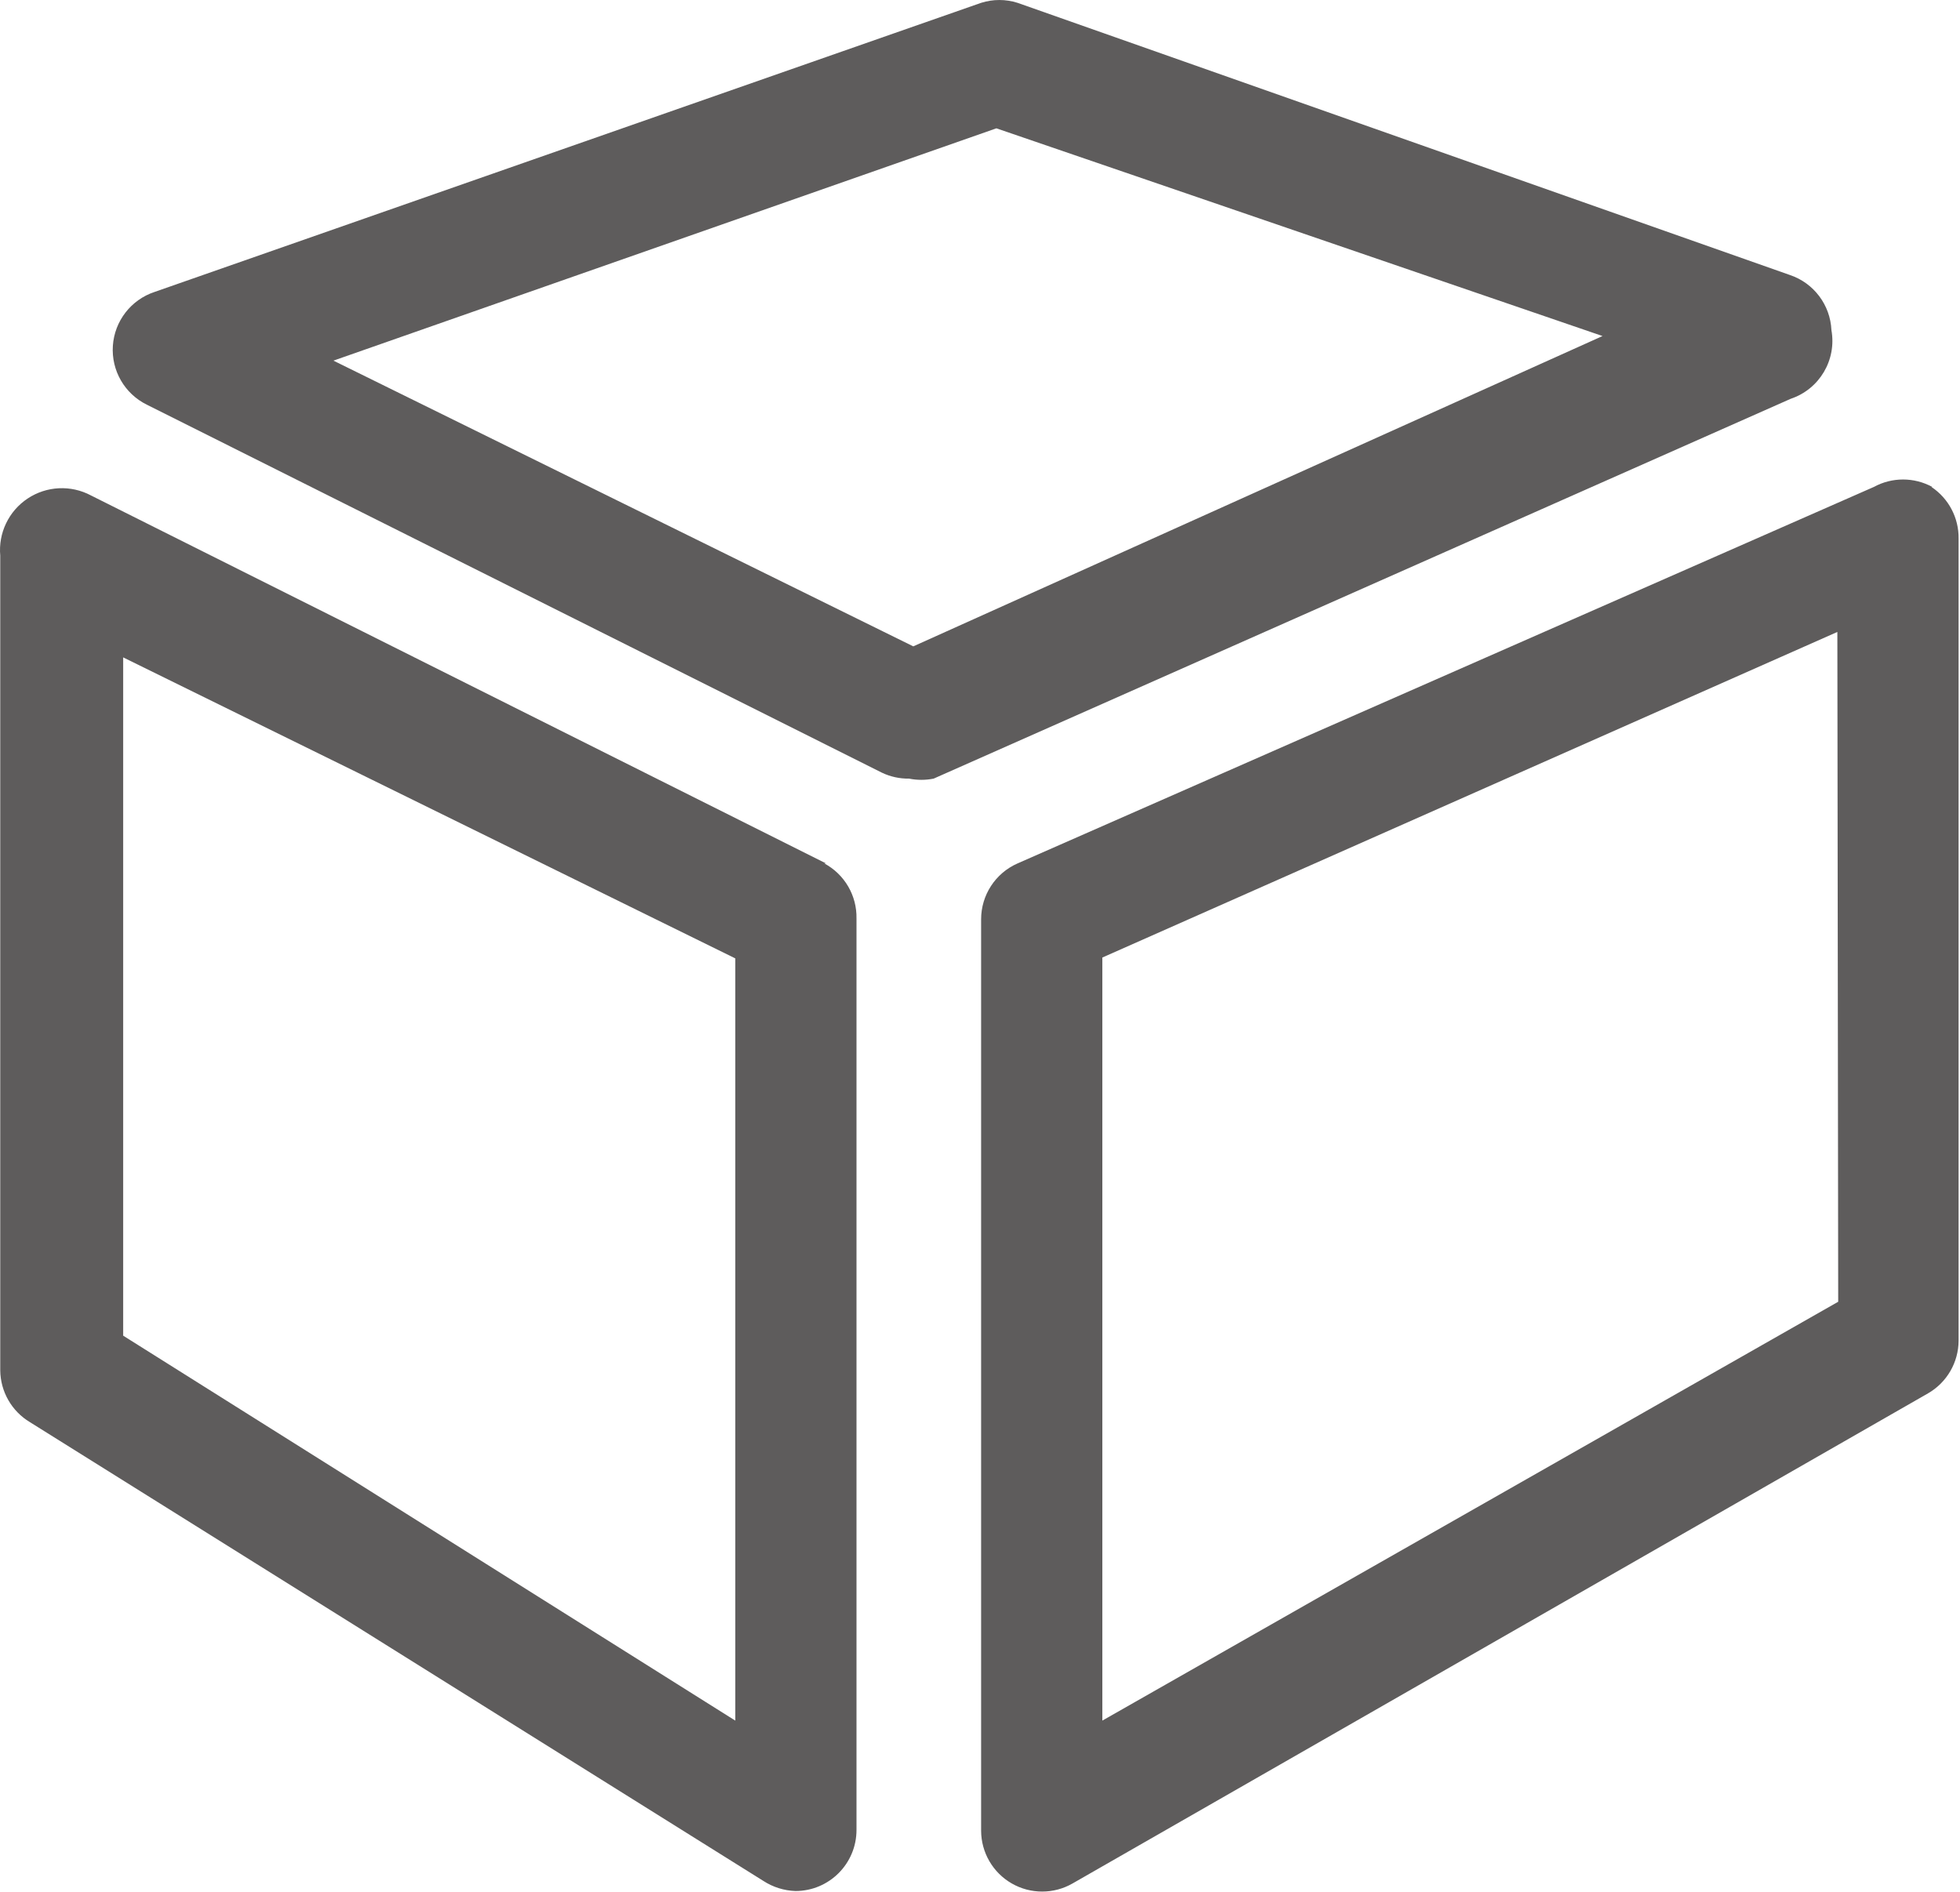
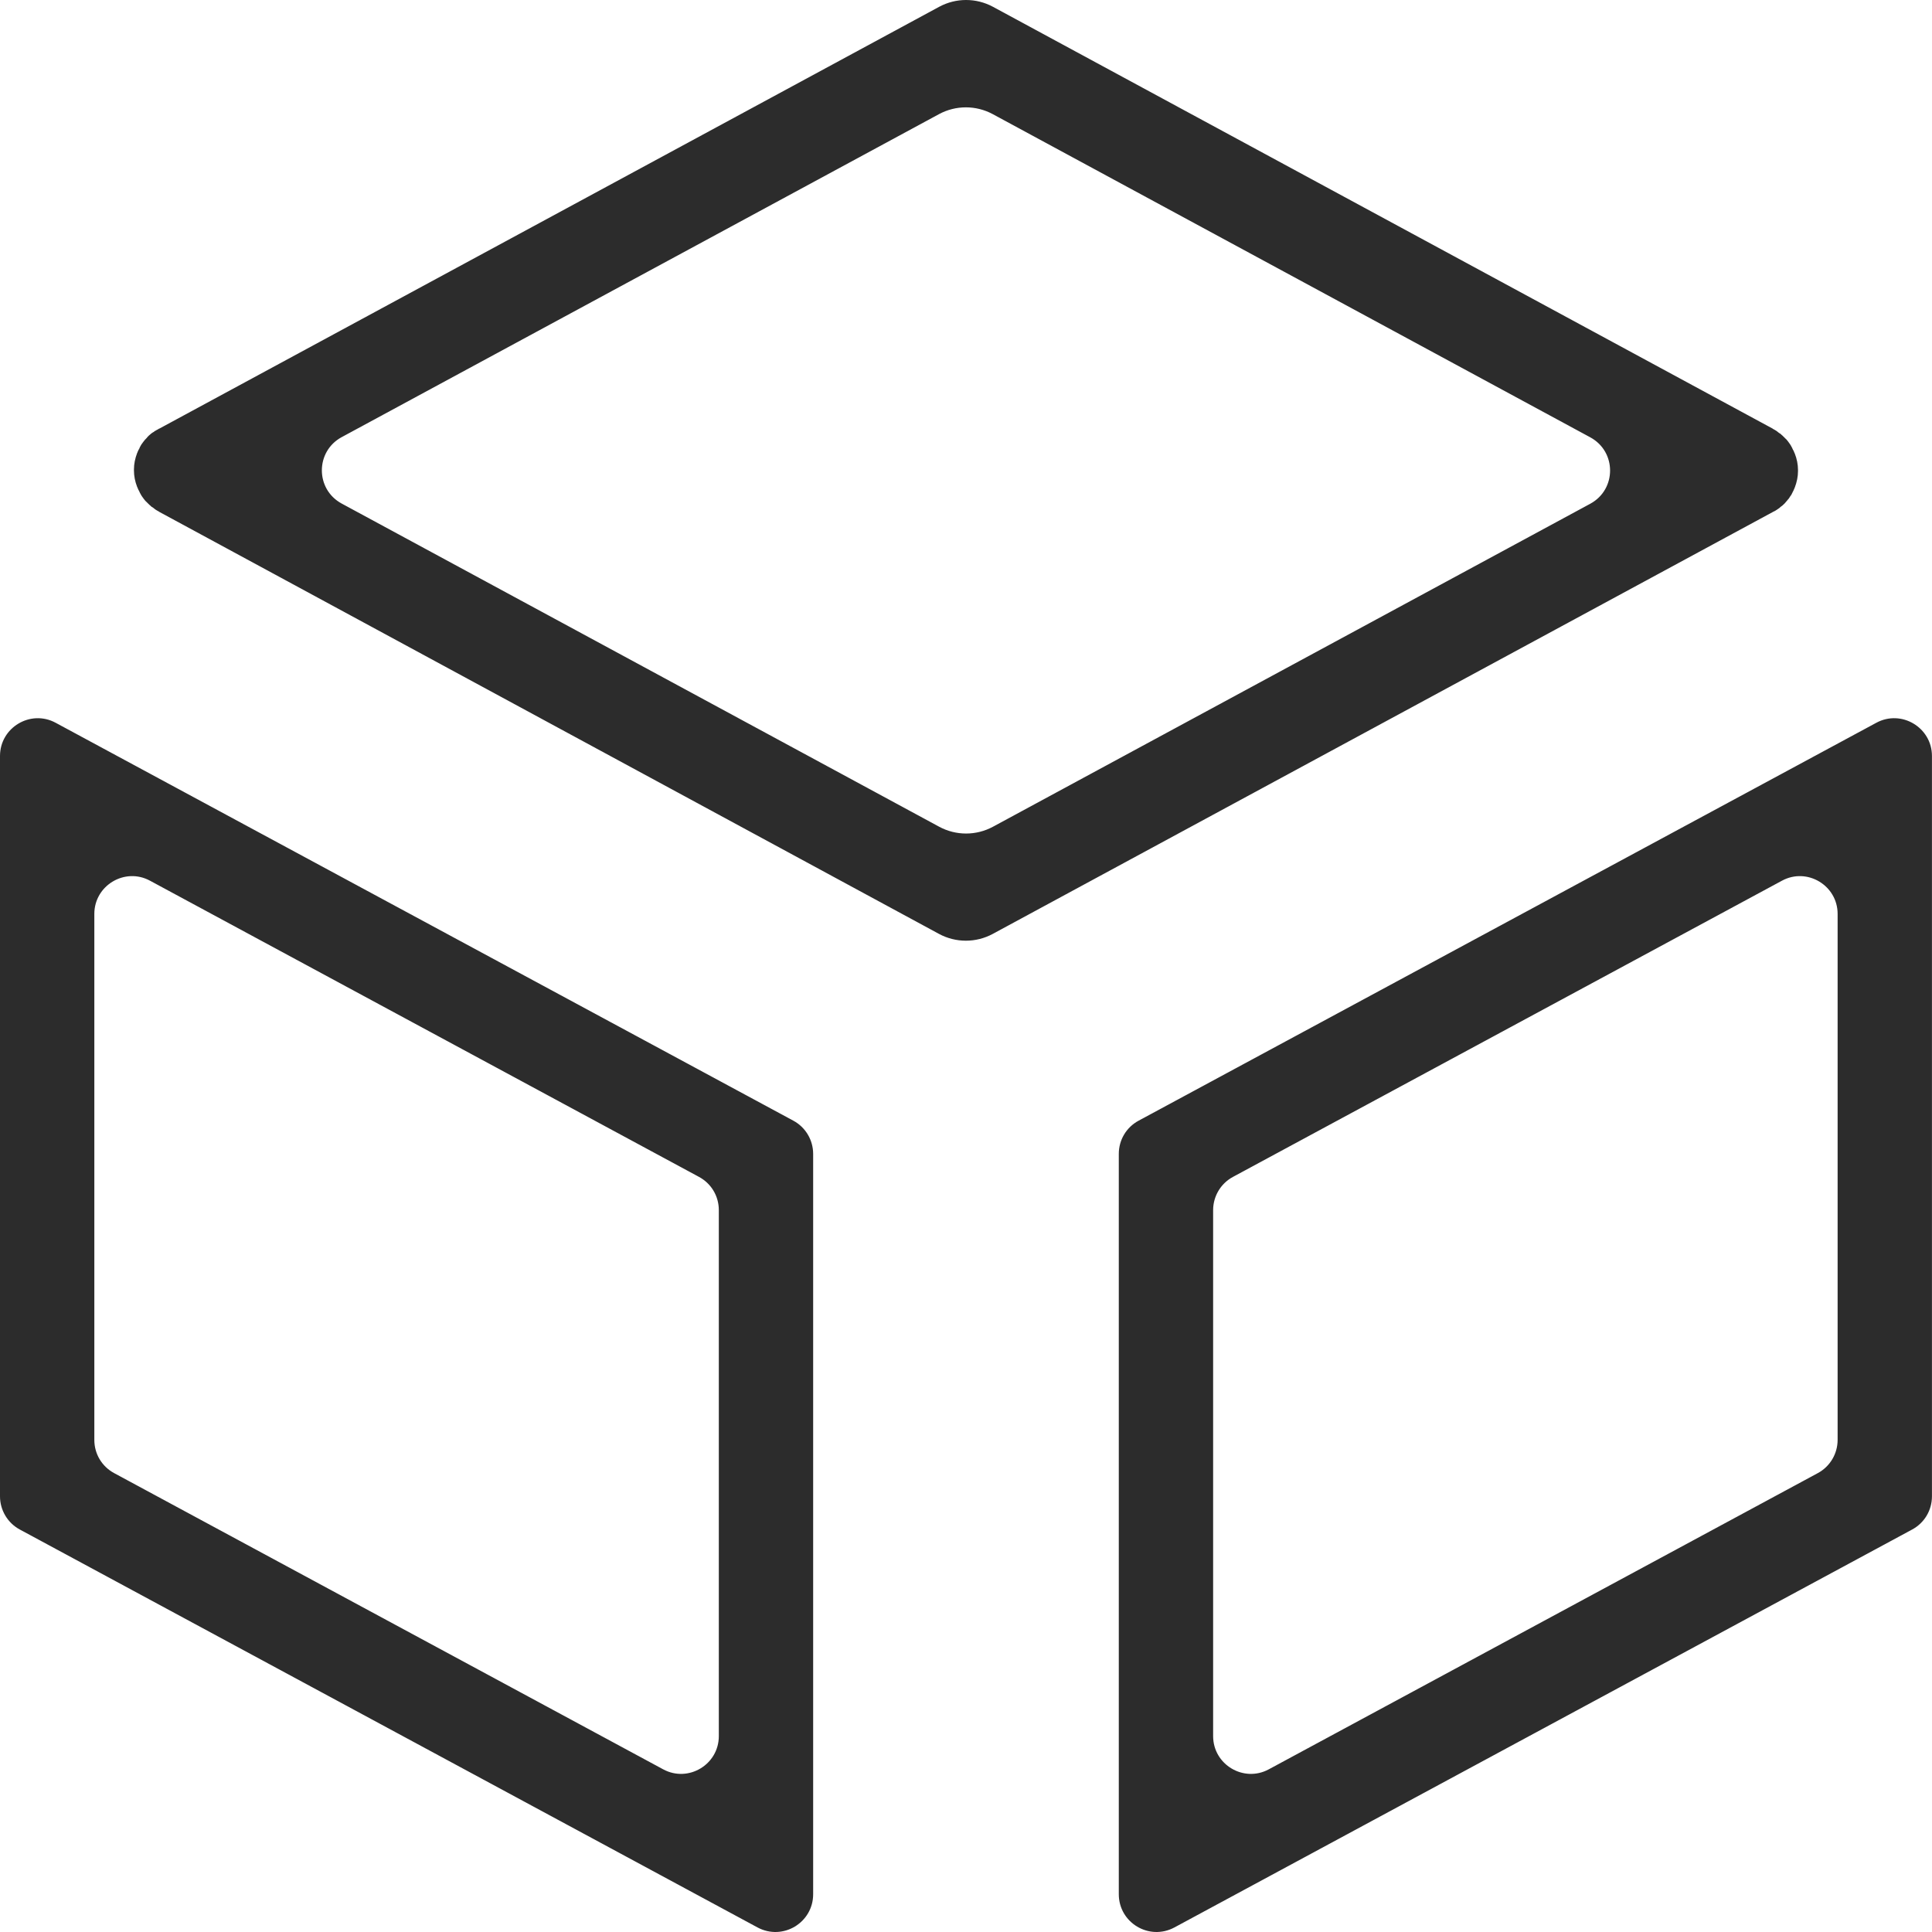
- <svg xmlns="http://www.w3.org/2000/svg" t="1694966395207" class="icon" viewBox="0 0 1061 1024" version="1.1" p-id="16996" width="16.578" height="16">
-   <path d="M447.122 467.332L49.24 268.162A33.501 33.501 0 0 0 0.136 300.745v441.02a33.042 33.042 0 0 0 16.062 27.994L413.163 1018.034a33.96 33.96 0 0 0 17.439 5.507 33.042 33.042 0 0 0 33.042-33.042V497.162a33.042 33.042 0 0 0-17.439-29.83zM398.018 931.299l-331.339-208.349v-367.135l331.339 162.916zM1046.011 263.572a33.042 33.042 0 0 0-31.665 0L550.838 467.332a33.042 33.042 0 0 0-19.733 30.289v493.337a33.042 33.042 0 0 0 49.563 28.453l463.049-265.255a33.042 33.042 0 0 0 16.521-28.453V291.566a33.042 33.042 0 0 0-14.685-27.994z m-50.94 441.02L596.73 931.299v-413.026l397.882-176.225zM991.4 178.672a33.042 33.042 0 0 0-22.487-29.83L550.838 1.53a32.583 32.583 0 0 0-19.733 0L83.659 158.021a33.042 33.042 0 0 0-4.13 61.036l397.882 199.171a33.042 33.042 0 0 0 14.685 3.212 33.96 33.96 0 0 0 13.309 0l463.966-205.595a33.042 33.042 0 0 0 22.028-37.172zM494.391 349.849L180.491 195.194l358.874-125.744 328.127 112.435z m0 0" fill="#5E5C5C" p-id="16997" />
+ <svg xmlns="http://www.w3.org/2000/svg" t="1695044980191" class="icon" viewBox="0 0 1024 1024" version="1.1" p-id="5133" width="16" height="16">
+   <path d="M401.49 1021.574l-390.99-210.895C4 807.18 0 800.38 0 793.08V400.69c0-15.1 16.2-24.799 29.499-17.6l390.99 210.895c6.5 3.5 10.5 10.3 10.5 17.6V1003.975c0 15.1-16.1 24.799-29.499 17.6z m-340.991-240.794l290.993 156.996c13.3 7.2 29.499-2.5 29.499-17.6V641.384c0-7.4-4-14.1-10.5-17.6l-290.993-156.996c-13.3-7.2-29.499 2.5-29.499 17.6v278.793c0 7.4 4 14.1 10.5 17.6zM592.985 1003.975V611.585c0-7.4 4-14.1 10.5-17.6l390.99-210.895c13.3-7.2 29.499 2.5 29.499 17.6v392.39c0 7.4-4 14.1-10.5 17.6l-390.99 210.895c-13.4 7.2-29.499-2.5-29.499-17.6z m49.999-362.591v278.793c0 15.1 16.2 24.799 29.499 17.6l290.993-156.996c6.5-3.5 10.5-10.3 10.5-17.6V484.388c0-15.1-16.2-24.799-29.499-17.6l-290.993 156.996c-6.5 3.5-10.5 10.3-10.5 17.6zM950.576 259.993c0.1-0.2 0.2-0.4 0.3-0.7 0.1-0.2 0.2-0.3 0.2-0.5 0.1-0.1 0.1-0.3 0.2-0.4 1.1-2.9 1.7-5.8 1.7-8.7v-0.3-0.3c0-2.9-0.6-5.9-1.7-8.7-0.1-0.1-0.1-0.3-0.2-0.4-0.1-0.2-0.1-0.3-0.2-0.5s-0.2-0.5-0.3-0.7c-0.1-0.1-0.1-0.2-0.2-0.3-0.1-0.3-0.3-0.6-0.4-0.8v-0.1c0-0.1-0.1-0.1-0.1-0.2-0.2-0.3-0.3-0.6-0.5-0.9 0-0.1-0.1-0.1-0.1-0.2-0.2-0.3-0.3-0.6-0.5-0.8-0.1-0.1-0.1-0.2-0.2-0.3-0.2-0.2-0.3-0.5-0.5-0.7-0.1-0.1-0.2-0.2-0.2-0.3-0.2-0.2-0.3-0.4-0.5-0.6-0.1-0.1-0.2-0.2-0.3-0.4-0.2-0.2-0.3-0.4-0.5-0.5l-0.4-0.4-0.4-0.4-0.5-0.5c-0.1-0.1-0.3-0.2-0.4-0.4-0.2-0.2-0.4-0.3-0.6-0.5l-0.3-0.3c-0.2-0.2-0.4-0.4-0.7-0.5-0.1-0.1-0.2-0.1-0.3-0.2-0.3-0.2-0.5-0.4-0.8-0.6l-0.2-0.2-0.9-0.6c-0.1 0-0.1-0.1-0.2-0.1-0.3-0.2-0.6-0.4-0.9-0.5 0 0-0.1 0-0.1-0.1l-0.2-0.1s-0.1 0-0.1-0.1L526.287 3.6c-8.9-4.8-19.6-4.8-28.499 0L84.398 227.194h-0.1l-0.2 0.1-0.1 0.1c-0.3 0.2-0.6 0.3-0.9 0.5-0.1 0-0.1 0.1-0.2 0.1-0.3 0.2-0.6 0.4-0.9 0.5-0.1 0.1-0.2 0.1-0.2 0.2-0.3 0.2-0.5 0.4-0.8 0.5-0.1 0.1-0.2 0.1-0.3 0.2-0.2 0.2-0.4 0.3-0.7 0.5l-0.3 0.3c-0.2 0.2-0.4 0.3-0.6 0.5-0.1 0.1-0.3 0.2-0.4 0.4-0.2 0.1-0.3 0.3-0.5 0.5-0.1 0.1-0.3 0.3-0.4 0.5l-0.4 0.4c-0.2 0.2-0.3 0.4-0.5 0.5-0.1 0.1-0.2 0.2-0.3 0.4-0.2 0.2-0.3 0.4-0.5 0.6-0.1 0.1-0.1 0.2-0.2 0.3-0.2 0.2-0.4 0.5-0.5 0.7-0.1 0.1-0.1 0.2-0.2 0.2-0.2 0.3-0.4 0.6-0.5 0.8 0 0.1-0.1 0.1-0.1 0.2-0.2 0.3-0.3 0.6-0.5 0.9 0 0.1-0.1 0.1-0.1 0.2v0.1c-0.1 0.3-0.3 0.6-0.4 0.8-0.1 0.1-0.1 0.2-0.2 0.3-0.1 0.2-0.2 0.4-0.3 0.7-0.1 0.2-0.2 0.3-0.2 0.5-0.1 0.1-0.1 0.3-0.2 0.4-1.1 2.9-1.7 5.8-1.7 8.7v0.6c0 2.9 0.6 5.9 1.7 8.7 0.1 0.1 0.1 0.3 0.2 0.4 0.1 0.2 0.1 0.3 0.2 0.5s0.2 0.5 0.3 0.7c0.1 0.1 0.1 0.2 0.2 0.3 0.1 0.3 0.3 0.6 0.4 0.8v0.1c0 0.1 0.1 0.1 0.1 0.2 0.2 0.3 0.3 0.6 0.5 0.9 0 0.1 0.1 0.1 0.1 0.2 0.2 0.3 0.3 0.6 0.5 0.8 0.1 0.1 0.1 0.2 0.2 0.3 0.2 0.2 0.3 0.5 0.5 0.7 0.1 0.1 0.2 0.2 0.2 0.3 0.2 0.2 0.3 0.4 0.5 0.6 0.1 0.1 0.2 0.2 0.3 0.4 0.2 0.2 0.3 0.4 0.5 0.5l0.4 0.4 0.4 0.4 0.5 0.5c0.1 0.1 0.3 0.2 0.4 0.4 0.2 0.2 0.4 0.3 0.6 0.5l0.3 0.3c0.2 0.2 0.4 0.4 0.7 0.5 0.1 0.1 0.2 0.1 0.3 0.2 0.3 0.2 0.5 0.4 0.8 0.6l0.2 0.2 0.9 0.6c0.1 0 0.1 0.1 0.2 0.1 0.3 0.2 0.6 0.4 0.9 0.5l0.1 0.1 0.2 0.1s0.1 0 0.1 0.1L497.687 494.987c8.9 4.8 19.6 4.8 28.499 0l413.59-223.694c0.1-0.1 0.2-0.1 0.4-0.2l0.6-0.3c0.3-0.2 0.5-0.3 0.8-0.5 0.2-0.1 0.4-0.3 0.6-0.4 0.3-0.2 0.7-0.5 1-0.7 0.1-0.1 0.3-0.2 0.4-0.4 0.3-0.2 0.5-0.4 0.8-0.6 0.1-0.1 0.3-0.2 0.4-0.3 0.8-0.7 1.5-1.4 2.1-2.2 0.1-0.1 0.1-0.2 0.2-0.2 0.3-0.4 0.6-0.8 0.9-1.1 0 0 0-0.1 0.1-0.1 0.3-0.5 0.6-0.9 0.9-1.4 0 0 0-0.1 0.1-0.1 0.3-0.4 0.6-0.9 0.8-1.4 0 0 0-0.1 0.1-0.1v-0.1c0.1-0.3 0.3-0.6 0.4-0.8 0.1-0.2 0.2-0.3 0.2-0.4z m-769.481-28.299L497.687 60.498c8.9-4.8 19.6-4.8 28.499 0l316.692 171.296c14 7.6 14 27.599 0 35.199L526.287 438.189c-8.9 4.8-19.6 4.8-28.499 0L181.095 266.893c-14-7.6-14-27.599 0-35.199z" p-id="5134" fill="#2c2c2c" />
</svg>
